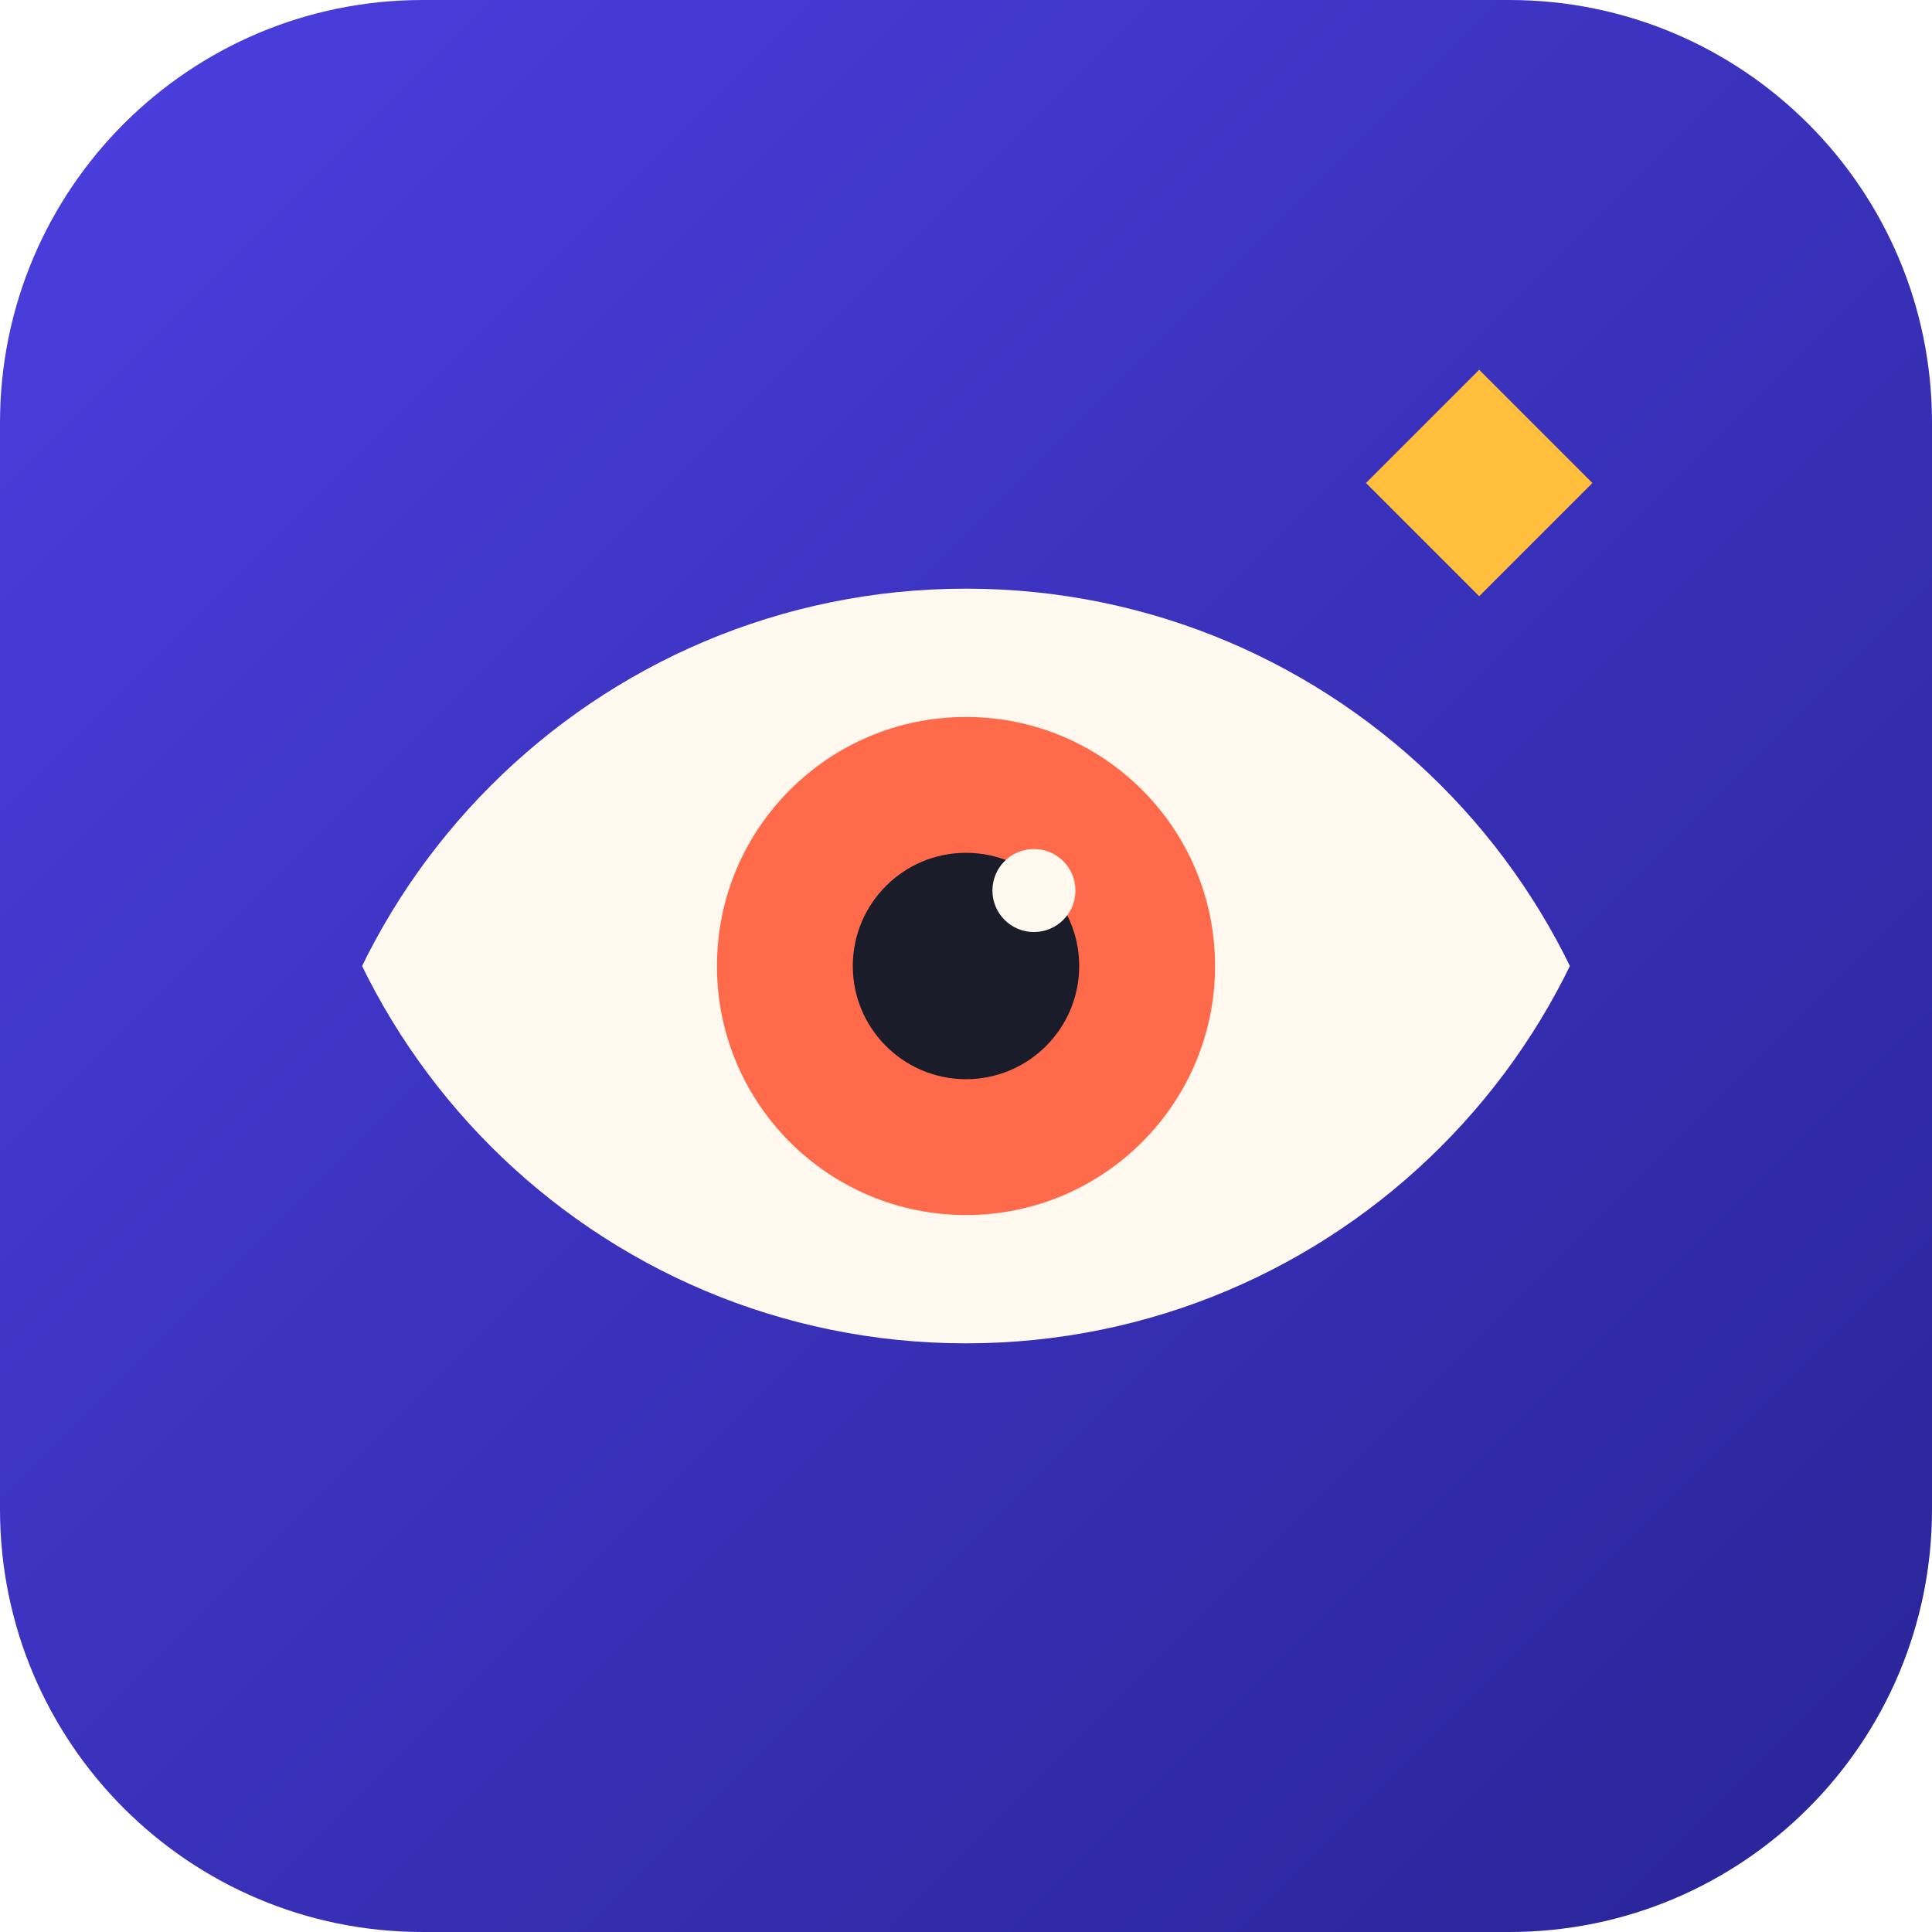
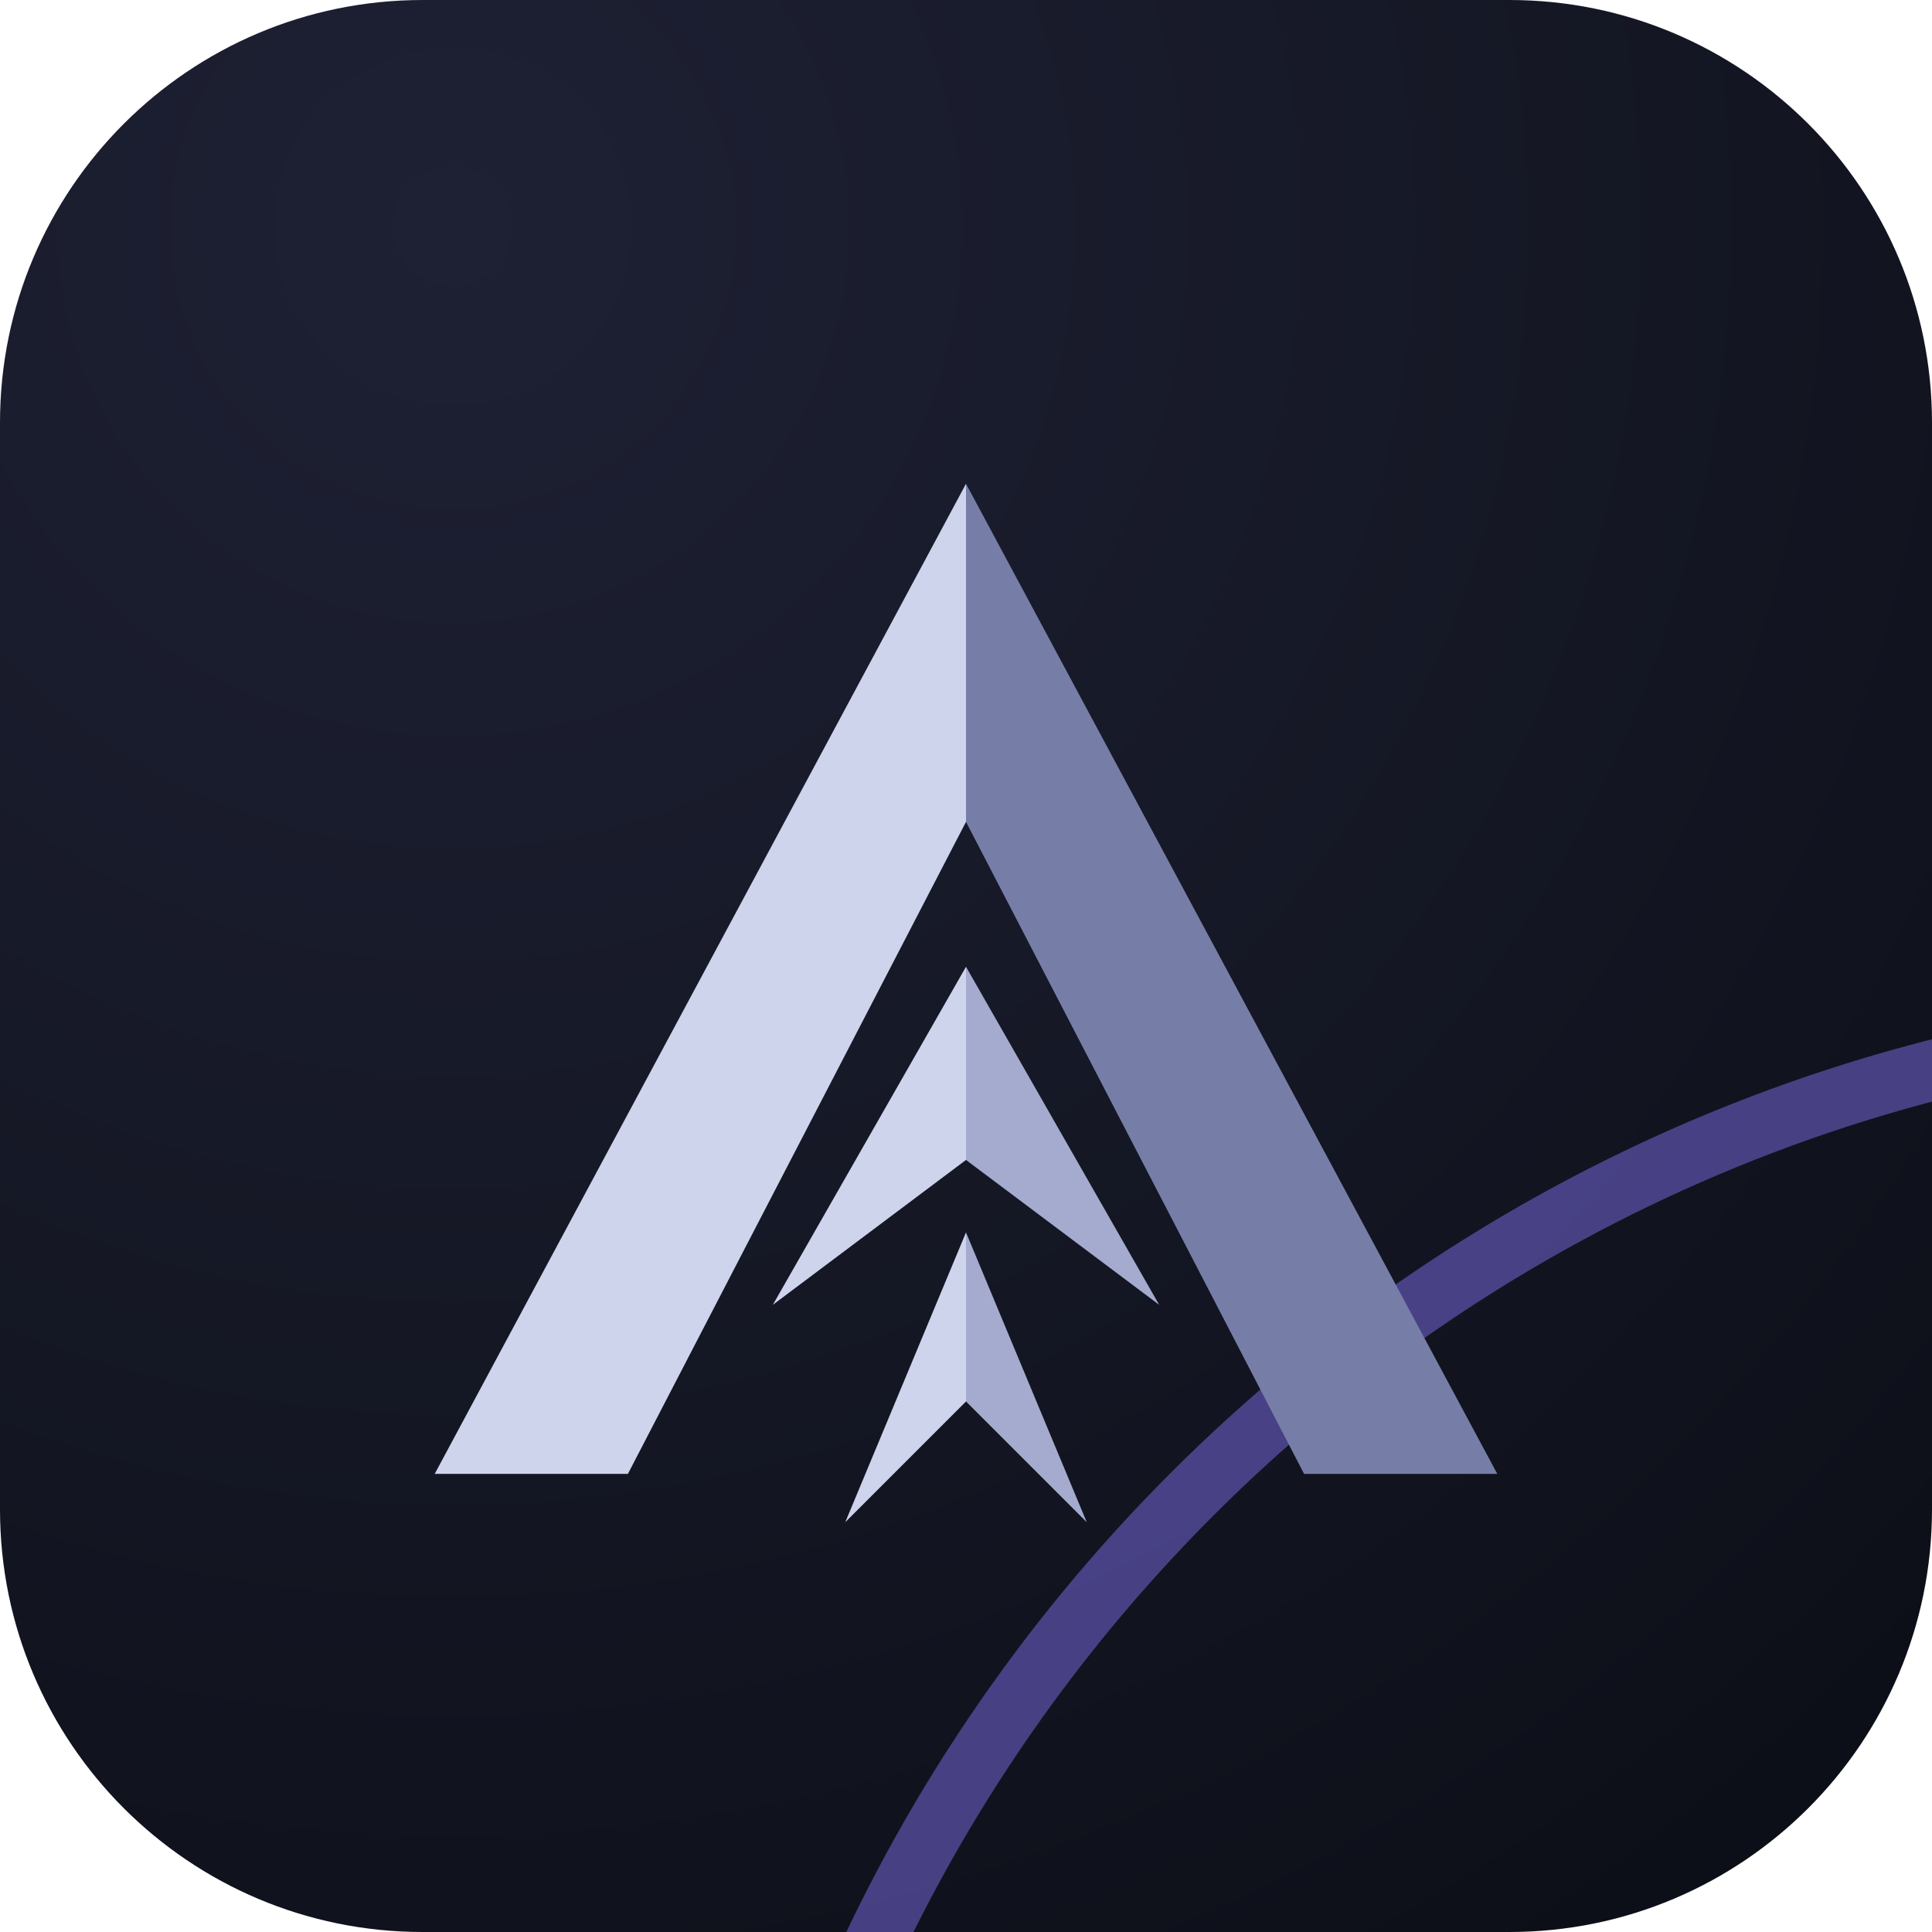
<svg xmlns="http://www.w3.org/2000/svg" viewBox="0 0 512 512">
  <defs>
-     <linearGradient id="g" x1="0" y1="0" x2="1" y2="1">
-       <stop offset="0" stop-color="rgb(75,63,224)" />
-       <stop offset="1" stop-color="rgb(40,36,150)" />
-     </linearGradient>
-     <clipPath id="eye">
-       <circle cx="256" cy="334" r="178" />
-     </clipPath>
+     <radialGradient id="g" cx="120" cy="60" r="600" gradientUnits="userSpaceOnUse">
+       <stop offset="0" stop-color="rgb(30,33,52)" />
+       <stop offset="1" stop-color="rgb(11,13,21)" />
+     </radialGradient>
  </defs>
  <rect width="512" height="512" rx="112" fill="url(#g)" />
-   <path d="M392 98l30 30-30 30-30-30z" fill="rgb(255,190,60)" />
-   <circle cx="256" cy="178" r="178" fill="rgb(255,248,238)" clip-path="url(#eye)" />
-   <circle cx="256" cy="256" r="66" fill="rgb(255,107,74)" />
-   <circle cx="256" cy="256" r="30" fill="rgb(26,29,41)" />
-   <circle cx="274" cy="236" r="11" fill="rgb(255,248,238)" />
+   <circle cx="620" cy="700" r="430" fill="none" stroke="rgb(139,120,255)" stroke-opacity=".45" stroke-width="16" />
+   <polygon fill="rgb(206,212,236)" points="256.0,128.2 256.0,217.8 166.4,390.6 115.2,390.6" />
+   <polygon fill="rgb(118,126,168)" points="256.0,128.2 396.8,390.6 345.6,390.6 256.0,217.8" />
+   <polygon fill="rgb(206,212,236)" points="256.0,256.2 256.0,307.4 204.8,345.8" />
+   <polygon fill="rgb(164,171,206)" points="256.0,256.2 307.2,345.8 256.0,307.4" />
+   <polygon fill="rgb(206,212,236)" points="256.0,326.6 256.0,371.4 224.0,403.4" />
+   <polygon fill="rgb(164,171,206)" points="256.0,326.6 288.0,403.4 256.0,371.4" />
</svg>
